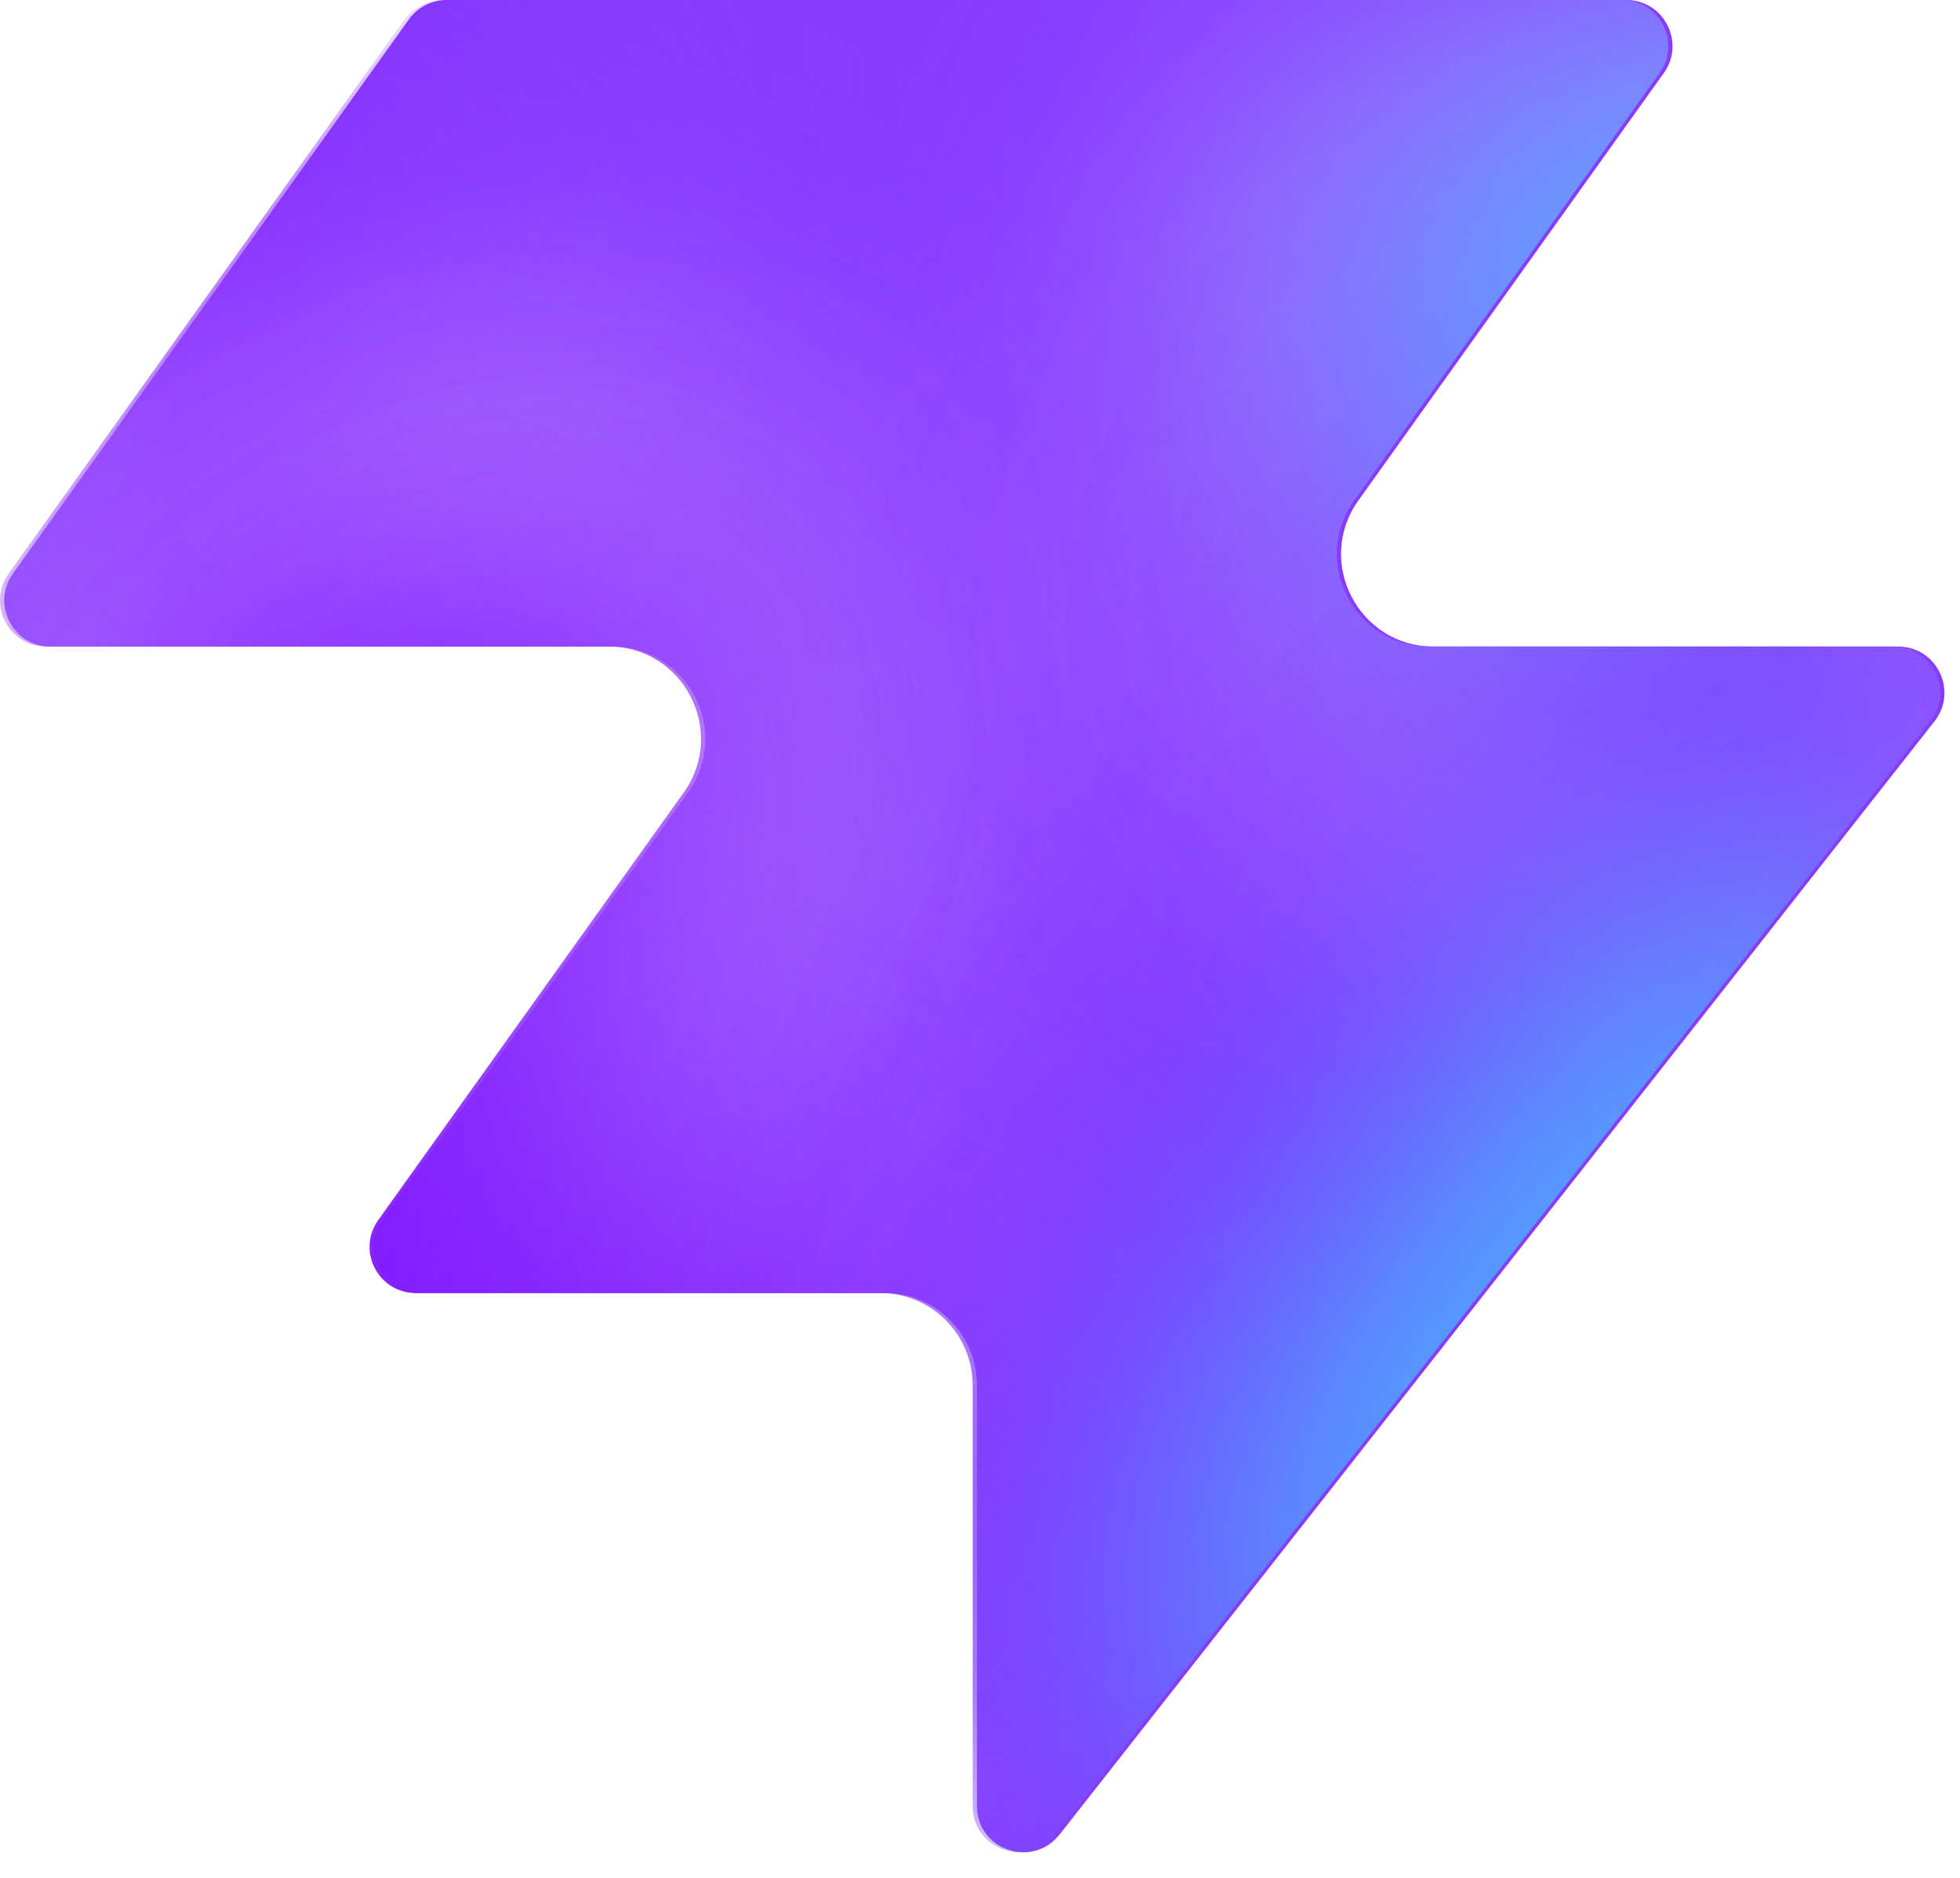
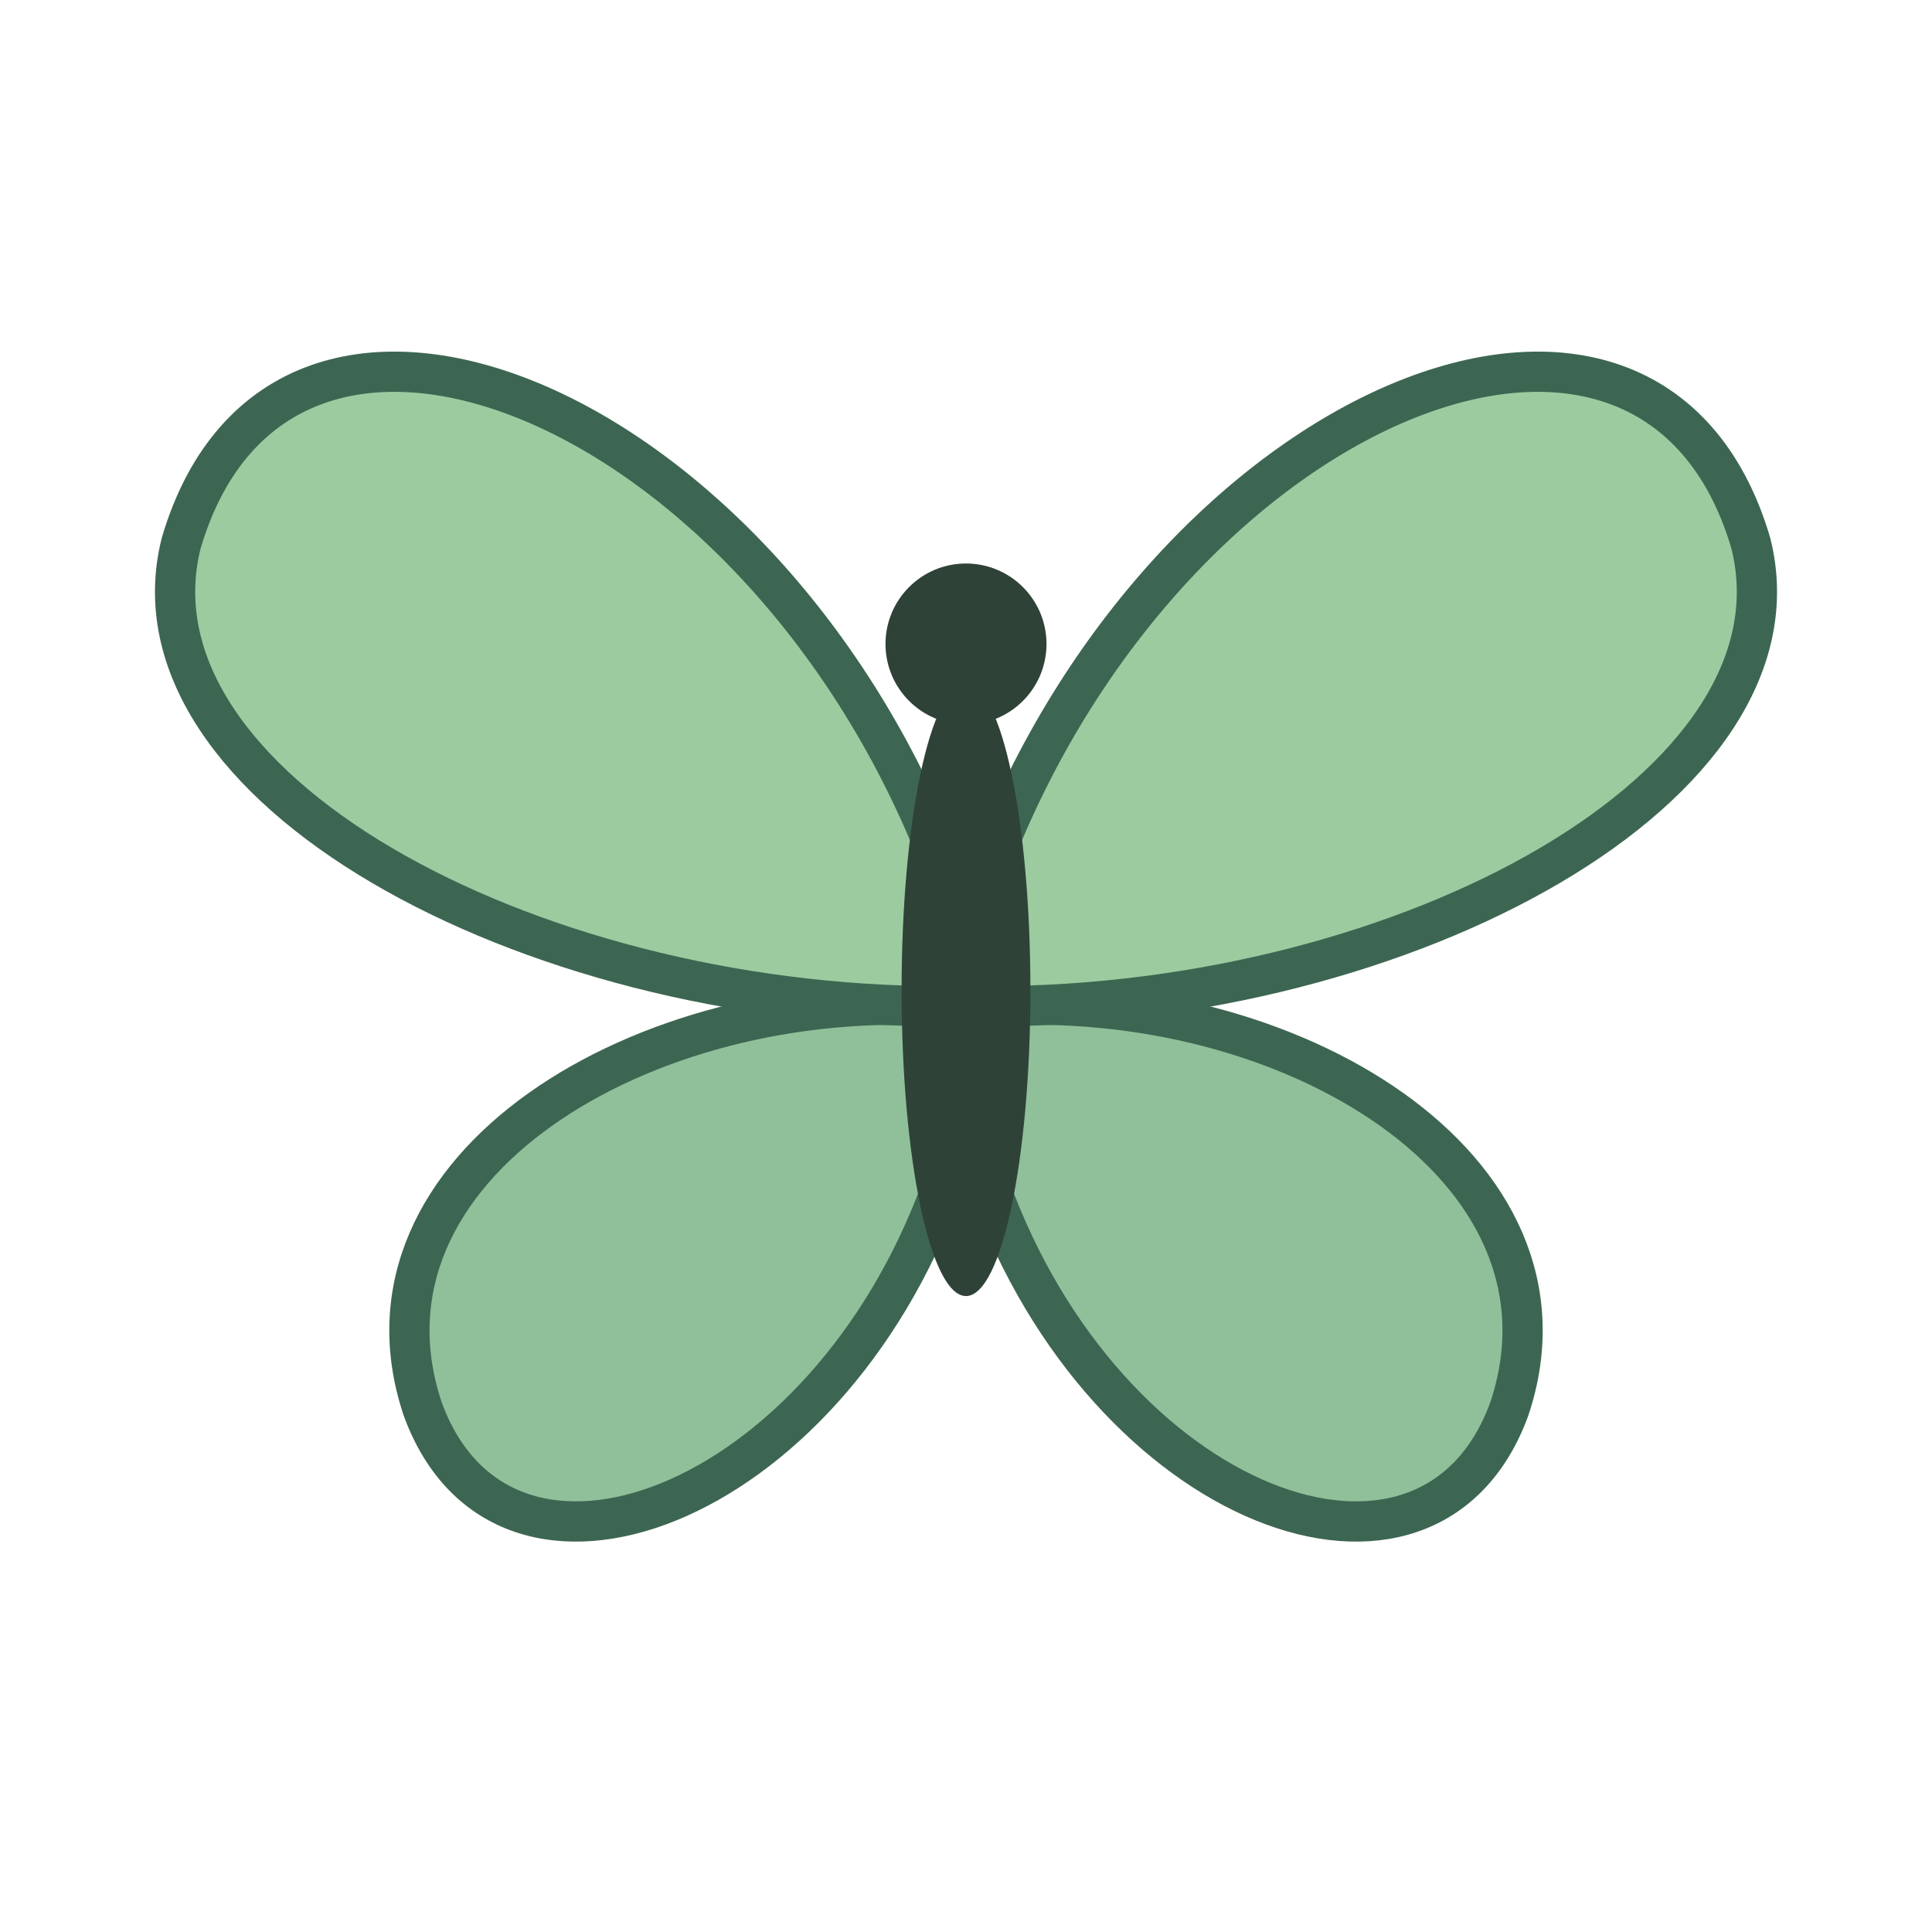
- <svg xmlns="http://www.w3.org/2000/svg" width="48" height="46" fill="none" viewBox="0 0 48 46">
-   <path fill="#863bff" d="M25.946 44.938c-.664.845-2.021.375-2.021-.698V33.937a2.26 2.26 0 0 0-2.262-2.262H10.287c-.92 0-1.456-1.04-.92-1.788l7.48-10.471c1.07-1.497 0-3.578-1.842-3.578H1.237c-.92 0-1.456-1.04-.92-1.788L10.013.474c.214-.297.556-.474.92-.474h28.894c.92 0 1.456 1.04.92 1.788l-7.48 10.471c-1.07 1.498 0 3.579 1.842 3.579h11.377c.943 0 1.473 1.088.89 1.83L25.947 44.94z" style="fill:#863bff;fill:color(display-p3 .525 .23 1);fill-opacity:1" />
-   <mask id="a" width="48" height="46" x="0" y="0" maskUnits="userSpaceOnUse" style="mask-type:alpha">
-     <path fill="#000" d="M25.842 44.938c-.664.844-2.021.375-2.021-.698V33.937a2.26 2.26 0 0 0-2.262-2.262H10.183c-.92 0-1.456-1.04-.92-1.788l7.48-10.471c1.07-1.498 0-3.579-1.842-3.579H1.133c-.92 0-1.456-1.04-.92-1.787L9.91.473c.214-.297.556-.474.92-.474h28.894c.92 0 1.456 1.04.92 1.788l-7.48 10.471c-1.07 1.498 0 3.578 1.842 3.578h11.377c.943 0 1.473 1.088.89 1.832L25.843 44.94z" style="fill:#000;fill-opacity:1" />
-   </mask>
-   <g mask="url(#a)">
-     <g filter="url(#b)">
-       <ellipse cx="5.508" cy="14.704" fill="#ede6ff" rx="5.508" ry="14.704" style="fill:#ede6ff;fill:color(display-p3 .927 .903 1);fill-opacity:1" transform="matrix(.00324 1 1 -.00324 -4.47 31.516)" />
+ <svg xmlns="http://www.w3.org/2000/svg" viewBox="-24 -24 48 48">
+   <g stroke="#3d6652" stroke-width="1" stroke-linejoin="round">
+     <g id="w">
+       <path d="M0.6 1C8 0.5 15.5 5 13.5 11C11.5 16.5 3.5 13.5 0.6 5.5Z" fill="#8fc09a" />
+       <path d="M0.6 -2.5C5 -14 17 -19 19.5 -10.5C21 -4.5 11 1 0.6 1Z" fill="#9ccba0" />
    </g>
-     <g filter="url(#c)">
-       <ellipse cx="10.399" cy="29.851" fill="#ede6ff" rx="10.399" ry="29.851" style="fill:#ede6ff;fill:color(display-p3 .927 .903 1);fill-opacity:1" transform="matrix(.00324 1 1 -.00324 -39.328 7.883)" />
-     </g>
-     <g filter="url(#d)">
-       <ellipse cx="5.508" cy="30.487" fill="#7e14ff" rx="5.508" ry="30.487" style="fill:#7e14ff;fill:color(display-p3 .492 .077 1);fill-opacity:1" transform="rotate(89.814 -25.913 -14.639)scale(1 -1)" />
-     </g>
-     <g filter="url(#e)">
-       <ellipse cx="5.508" cy="30.599" fill="#7e14ff" rx="5.508" ry="30.599" style="fill:#7e14ff;fill:color(display-p3 .492 .077 1);fill-opacity:1" transform="rotate(89.814 -32.644 -3.334)scale(1 -1)" />
-     </g>
-     <g filter="url(#f)">
-       <ellipse cx="5.508" cy="30.599" fill="#7e14ff" rx="5.508" ry="30.599" style="fill:#7e14ff;fill:color(display-p3 .492 .077 1);fill-opacity:1" transform="matrix(.00324 1 1 -.00324 -34.34 30.47)" />
-     </g>
-     <g filter="url(#g)">
-       <ellipse cx="14.072" cy="22.078" fill="#ede6ff" rx="14.072" ry="22.078" style="fill:#ede6ff;fill:color(display-p3 .927 .903 1);fill-opacity:1" transform="rotate(93.35 24.506 48.493)scale(-1 1)" />
-     </g>
-     <g filter="url(#h)">
-       <ellipse cx="3.47" cy="21.501" fill="#7e14ff" rx="3.47" ry="21.501" style="fill:#7e14ff;fill:color(display-p3 .492 .077 1);fill-opacity:1" transform="rotate(89.009 28.708 47.59)scale(-1 1)" />
-     </g>
-     <g filter="url(#i)">
-       <ellipse cx="3.47" cy="21.501" fill="#7e14ff" rx="3.47" ry="21.501" style="fill:#7e14ff;fill:color(display-p3 .492 .077 1);fill-opacity:1" transform="rotate(89.009 28.708 47.59)scale(-1 1)" />
-     </g>
-     <g filter="url(#j)">
-       <ellipse cx=".387" cy="8.972" fill="#7e14ff" rx="4.407" ry="29.108" style="fill:#7e14ff;fill:color(display-p3 .492 .077 1);fill-opacity:1" transform="rotate(39.51 .387 8.972)" />
-     </g>
-     <g filter="url(#k)">
-       <ellipse cx="47.523" cy="-6.092" fill="#7e14ff" rx="4.407" ry="29.108" style="fill:#7e14ff;fill:color(display-p3 .492 .077 1);fill-opacity:1" transform="rotate(37.892 47.523 -6.092)" />
-     </g>
-     <g filter="url(#l)">
-       <ellipse cx="41.412" cy="6.333" fill="#47bfff" rx="5.971" ry="9.665" style="fill:#47bfff;fill:color(display-p3 .28 .748 1);fill-opacity:1" transform="rotate(37.892 41.412 6.333)" />
-     </g>
-     <g filter="url(#m)">
-       <ellipse cx="-1.879" cy="38.332" fill="#7e14ff" rx="4.407" ry="29.108" style="fill:#7e14ff;fill:color(display-p3 .492 .077 1);fill-opacity:1" transform="rotate(37.892 -1.88 38.332)" />
-     </g>
-     <g filter="url(#n)">
-       <ellipse cx="-1.879" cy="38.332" fill="#7e14ff" rx="4.407" ry="29.108" style="fill:#7e14ff;fill:color(display-p3 .492 .077 1);fill-opacity:1" transform="rotate(37.892 -1.88 38.332)" />
-     </g>
-     <g filter="url(#o)">
-       <ellipse cx="35.651" cy="29.907" fill="#7e14ff" rx="4.407" ry="29.108" style="fill:#7e14ff;fill:color(display-p3 .492 .077 1);fill-opacity:1" transform="rotate(37.892 35.651 29.907)" />
-     </g>
-     <g filter="url(#p)">
-       <ellipse cx="38.418" cy="32.4" fill="#47bfff" rx="5.971" ry="15.297" style="fill:#47bfff;fill:color(display-p3 .28 .748 1);fill-opacity:1" transform="rotate(37.892 38.418 32.4)" />
-     </g>
+     <use href="#w" transform="scale(-1 1)" />
  </g>
-   <defs>
-     <filter id="b" width="60.045" height="41.654" x="-19.77" y="16.149" color-interpolation-filters="sRGB" filterUnits="userSpaceOnUse">
-       <feFlood flood-opacity="0" result="BackgroundImageFix" />
-       <feBlend in="SourceGraphic" in2="BackgroundImageFix" result="shape" />
-       <feGaussianBlur result="effect1_foregroundBlur_2002_17158" stdDeviation="7.659" />
-     </filter>
-     <filter id="c" width="90.34" height="51.437" x="-54.613" y="-7.533" color-interpolation-filters="sRGB" filterUnits="userSpaceOnUse">
-       <feFlood flood-opacity="0" result="BackgroundImageFix" />
-       <feBlend in="SourceGraphic" in2="BackgroundImageFix" result="shape" />
-       <feGaussianBlur result="effect1_foregroundBlur_2002_17158" stdDeviation="7.659" />
-     </filter>
-     <filter id="d" width="79.355" height="29.4" x="-49.64" y="2.03" color-interpolation-filters="sRGB" filterUnits="userSpaceOnUse">
-       <feFlood flood-opacity="0" result="BackgroundImageFix" />
-       <feBlend in="SourceGraphic" in2="BackgroundImageFix" result="shape" />
-       <feGaussianBlur result="effect1_foregroundBlur_2002_17158" stdDeviation="4.596" />
-     </filter>
-     <filter id="e" width="79.579" height="29.4" x="-45.045" y="20.029" color-interpolation-filters="sRGB" filterUnits="userSpaceOnUse">
-       <feFlood flood-opacity="0" result="BackgroundImageFix" />
-       <feBlend in="SourceGraphic" in2="BackgroundImageFix" result="shape" />
-       <feGaussianBlur result="effect1_foregroundBlur_2002_17158" stdDeviation="4.596" />
-     </filter>
-     <filter id="f" width="79.579" height="29.4" x="-43.513" y="21.178" color-interpolation-filters="sRGB" filterUnits="userSpaceOnUse">
-       <feFlood flood-opacity="0" result="BackgroundImageFix" />
-       <feBlend in="SourceGraphic" in2="BackgroundImageFix" result="shape" />
-       <feGaussianBlur result="effect1_foregroundBlur_2002_17158" stdDeviation="4.596" />
-     </filter>
-     <filter id="g" width="74.749" height="58.852" x="15.756" y="-17.901" color-interpolation-filters="sRGB" filterUnits="userSpaceOnUse">
-       <feFlood flood-opacity="0" result="BackgroundImageFix" />
-       <feBlend in="SourceGraphic" in2="BackgroundImageFix" result="shape" />
-       <feGaussianBlur result="effect1_foregroundBlur_2002_17158" stdDeviation="7.659" />
-     </filter>
-     <filter id="h" width="61.377" height="25.362" x="23.548" y="2.284" color-interpolation-filters="sRGB" filterUnits="userSpaceOnUse">
-       <feFlood flood-opacity="0" result="BackgroundImageFix" />
-       <feBlend in="SourceGraphic" in2="BackgroundImageFix" result="shape" />
-       <feGaussianBlur result="effect1_foregroundBlur_2002_17158" stdDeviation="4.596" />
-     </filter>
-     <filter id="i" width="61.377" height="25.362" x="23.548" y="2.284" color-interpolation-filters="sRGB" filterUnits="userSpaceOnUse">
-       <feFlood flood-opacity="0" result="BackgroundImageFix" />
-       <feBlend in="SourceGraphic" in2="BackgroundImageFix" result="shape" />
-       <feGaussianBlur result="effect1_foregroundBlur_2002_17158" stdDeviation="4.596" />
-     </filter>
-     <filter id="j" width="56.045" height="63.649" x="-27.636" y="-22.853" color-interpolation-filters="sRGB" filterUnits="userSpaceOnUse">
-       <feFlood flood-opacity="0" result="BackgroundImageFix" />
-       <feBlend in="SourceGraphic" in2="BackgroundImageFix" result="shape" />
-       <feGaussianBlur result="effect1_foregroundBlur_2002_17158" stdDeviation="4.596" />
-     </filter>
-     <filter id="k" width="54.814" height="64.646" x="20.116" y="-38.415" color-interpolation-filters="sRGB" filterUnits="userSpaceOnUse">
-       <feFlood flood-opacity="0" result="BackgroundImageFix" />
-       <feBlend in="SourceGraphic" in2="BackgroundImageFix" result="shape" />
-       <feGaussianBlur result="effect1_foregroundBlur_2002_17158" stdDeviation="4.596" />
-     </filter>
-     <filter id="l" width="33.541" height="35.313" x="24.641" y="-11.323" color-interpolation-filters="sRGB" filterUnits="userSpaceOnUse">
-       <feFlood flood-opacity="0" result="BackgroundImageFix" />
-       <feBlend in="SourceGraphic" in2="BackgroundImageFix" result="shape" />
-       <feGaussianBlur result="effect1_foregroundBlur_2002_17158" stdDeviation="4.596" />
-     </filter>
-     <filter id="m" width="54.814" height="64.646" x="-29.286" y="6.009" color-interpolation-filters="sRGB" filterUnits="userSpaceOnUse">
-       <feFlood flood-opacity="0" result="BackgroundImageFix" />
-       <feBlend in="SourceGraphic" in2="BackgroundImageFix" result="shape" />
-       <feGaussianBlur result="effect1_foregroundBlur_2002_17158" stdDeviation="4.596" />
-     </filter>
-     <filter id="n" width="54.814" height="64.646" x="-29.286" y="6.009" color-interpolation-filters="sRGB" filterUnits="userSpaceOnUse">
-       <feFlood flood-opacity="0" result="BackgroundImageFix" />
-       <feBlend in="SourceGraphic" in2="BackgroundImageFix" result="shape" />
-       <feGaussianBlur result="effect1_foregroundBlur_2002_17158" stdDeviation="4.596" />
-     </filter>
-     <filter id="o" width="54.814" height="64.646" x="8.244" y="-2.416" color-interpolation-filters="sRGB" filterUnits="userSpaceOnUse">
-       <feFlood flood-opacity="0" result="BackgroundImageFix" />
-       <feBlend in="SourceGraphic" in2="BackgroundImageFix" result="shape" />
-       <feGaussianBlur result="effect1_foregroundBlur_2002_17158" stdDeviation="4.596" />
-     </filter>
-     <filter id="p" width="39.409" height="43.623" x="18.713" y="10.588" color-interpolation-filters="sRGB" filterUnits="userSpaceOnUse">
-       <feFlood flood-opacity="0" result="BackgroundImageFix" />
-       <feBlend in="SourceGraphic" in2="BackgroundImageFix" result="shape" />
-       <feGaussianBlur result="effect1_foregroundBlur_2002_17158" stdDeviation="4.596" />
-     </filter>
-   </defs>
+   <ellipse cx="0" cy="0.6" rx="1.6" ry="7.6" fill="#2f4238" />
+   <circle cx="0" cy="-8" r="2" fill="#2f4238" />
</svg>
